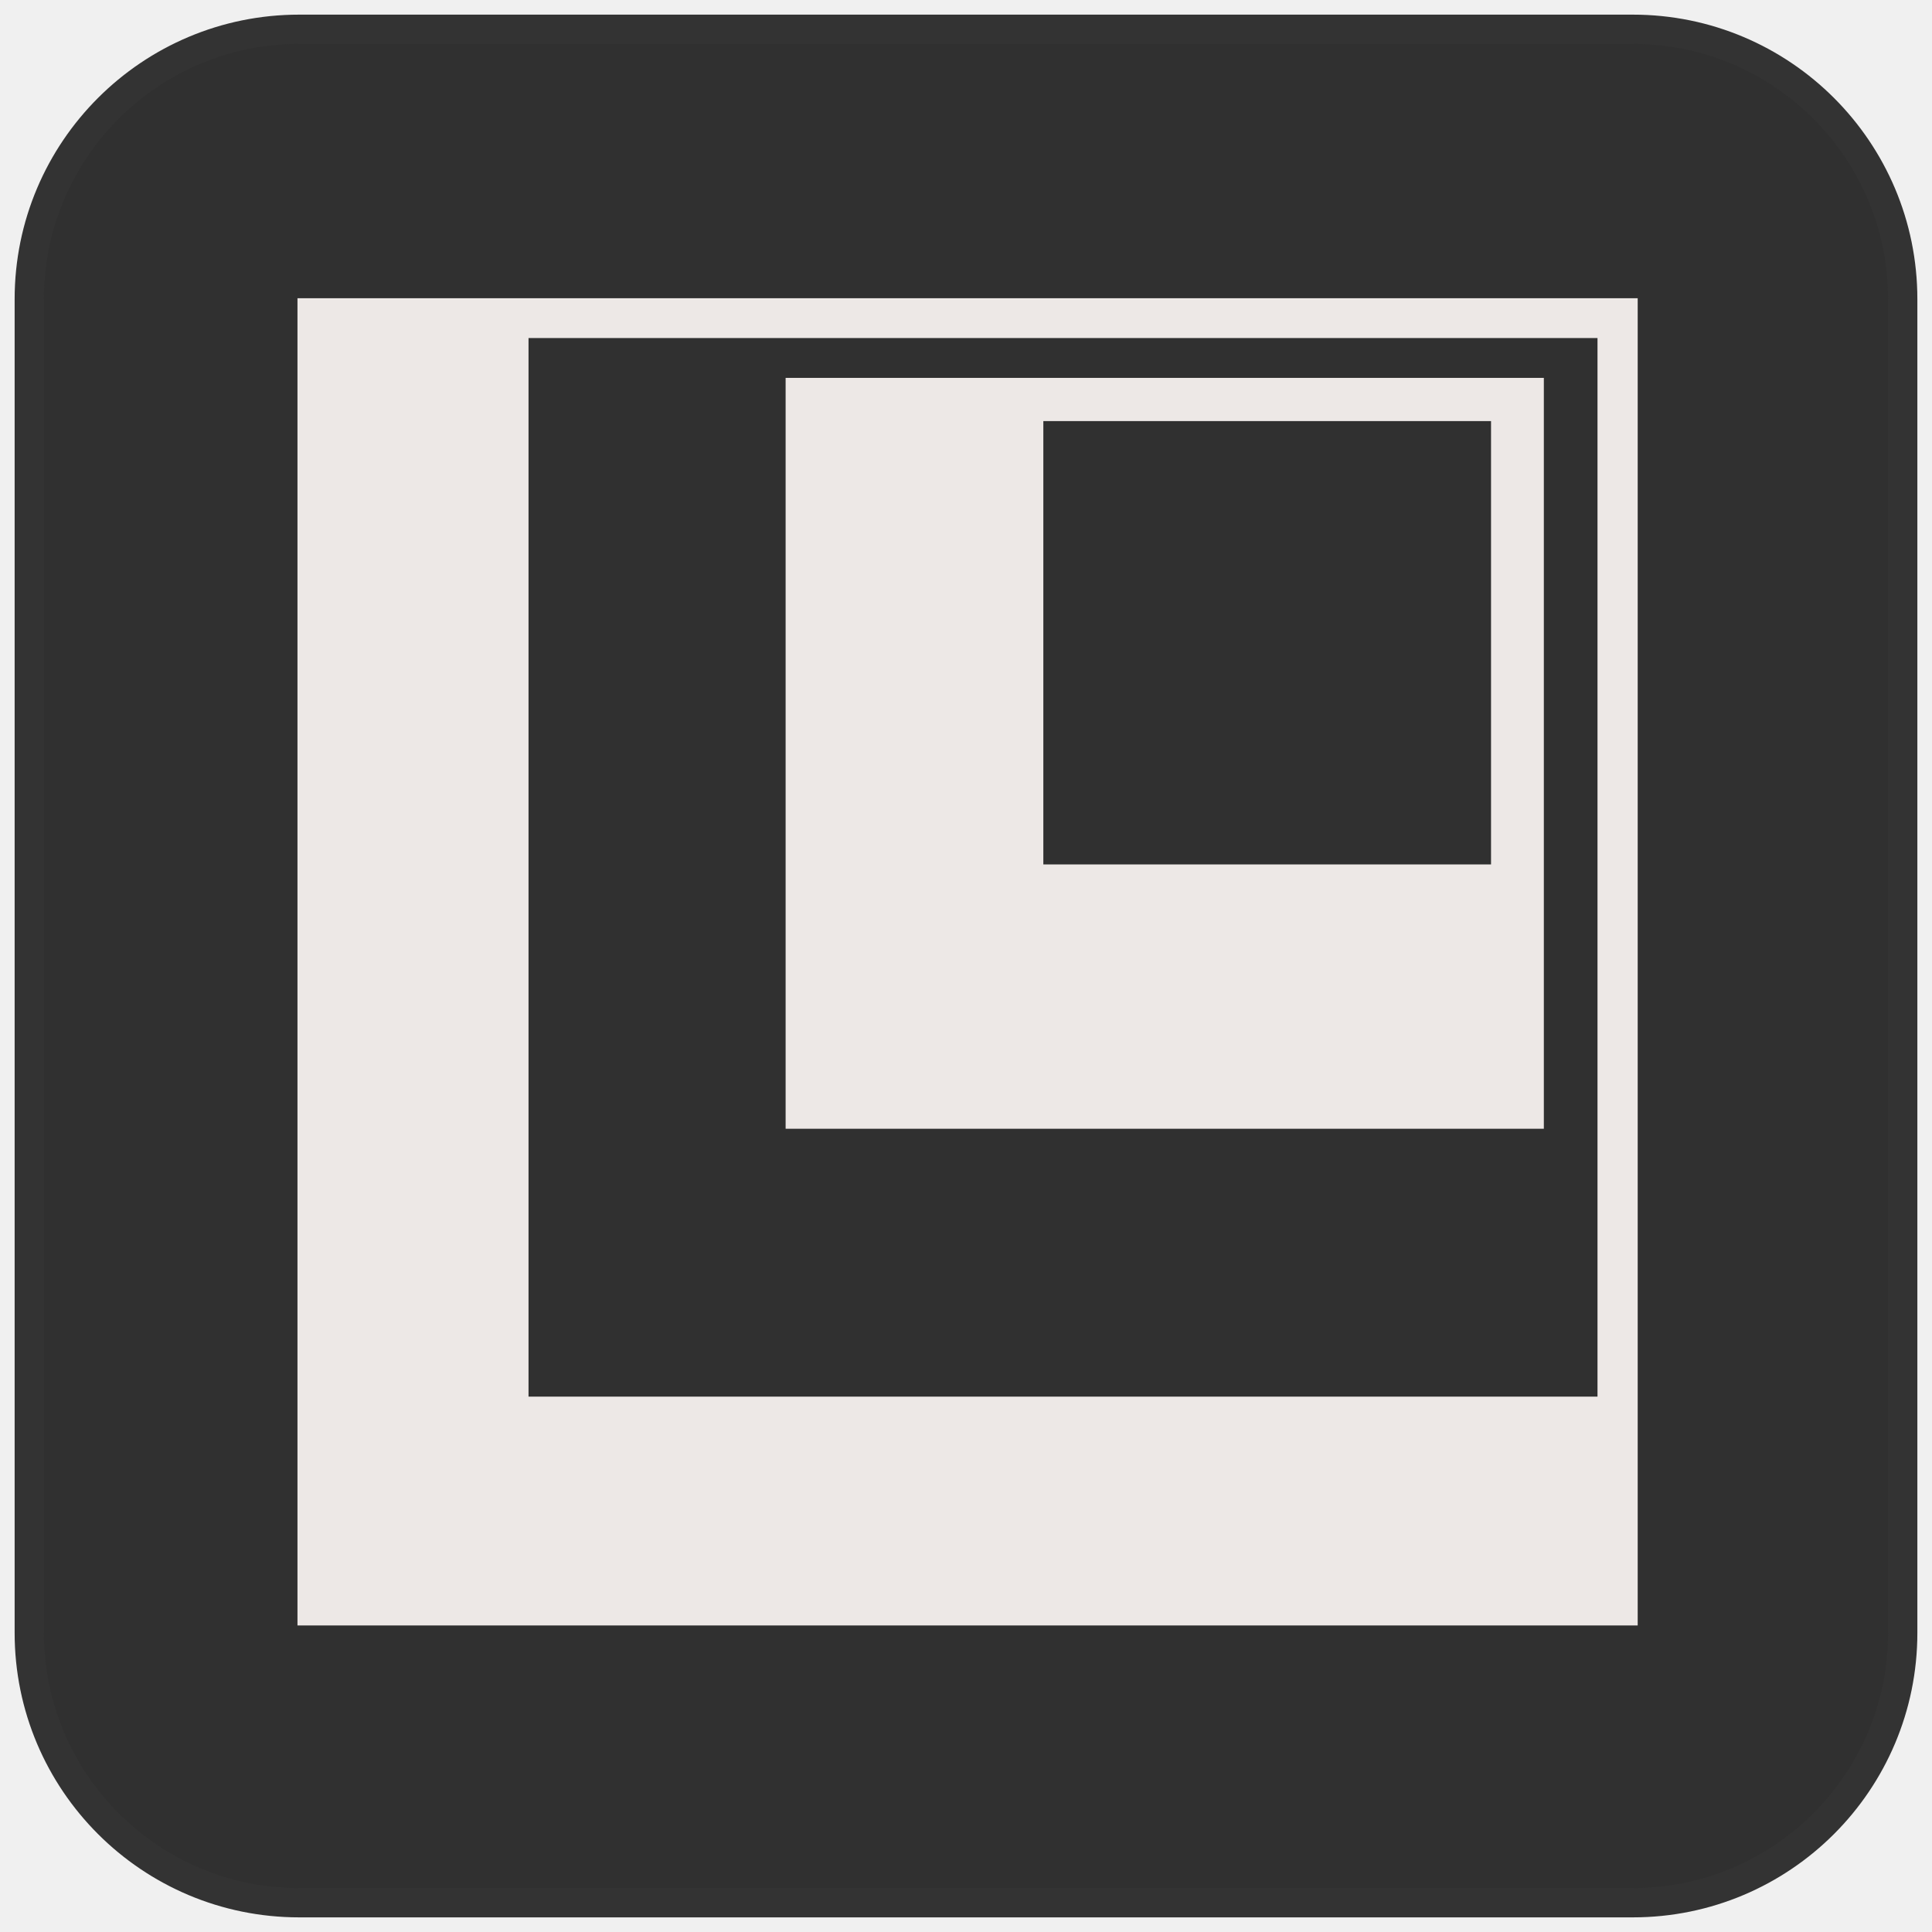
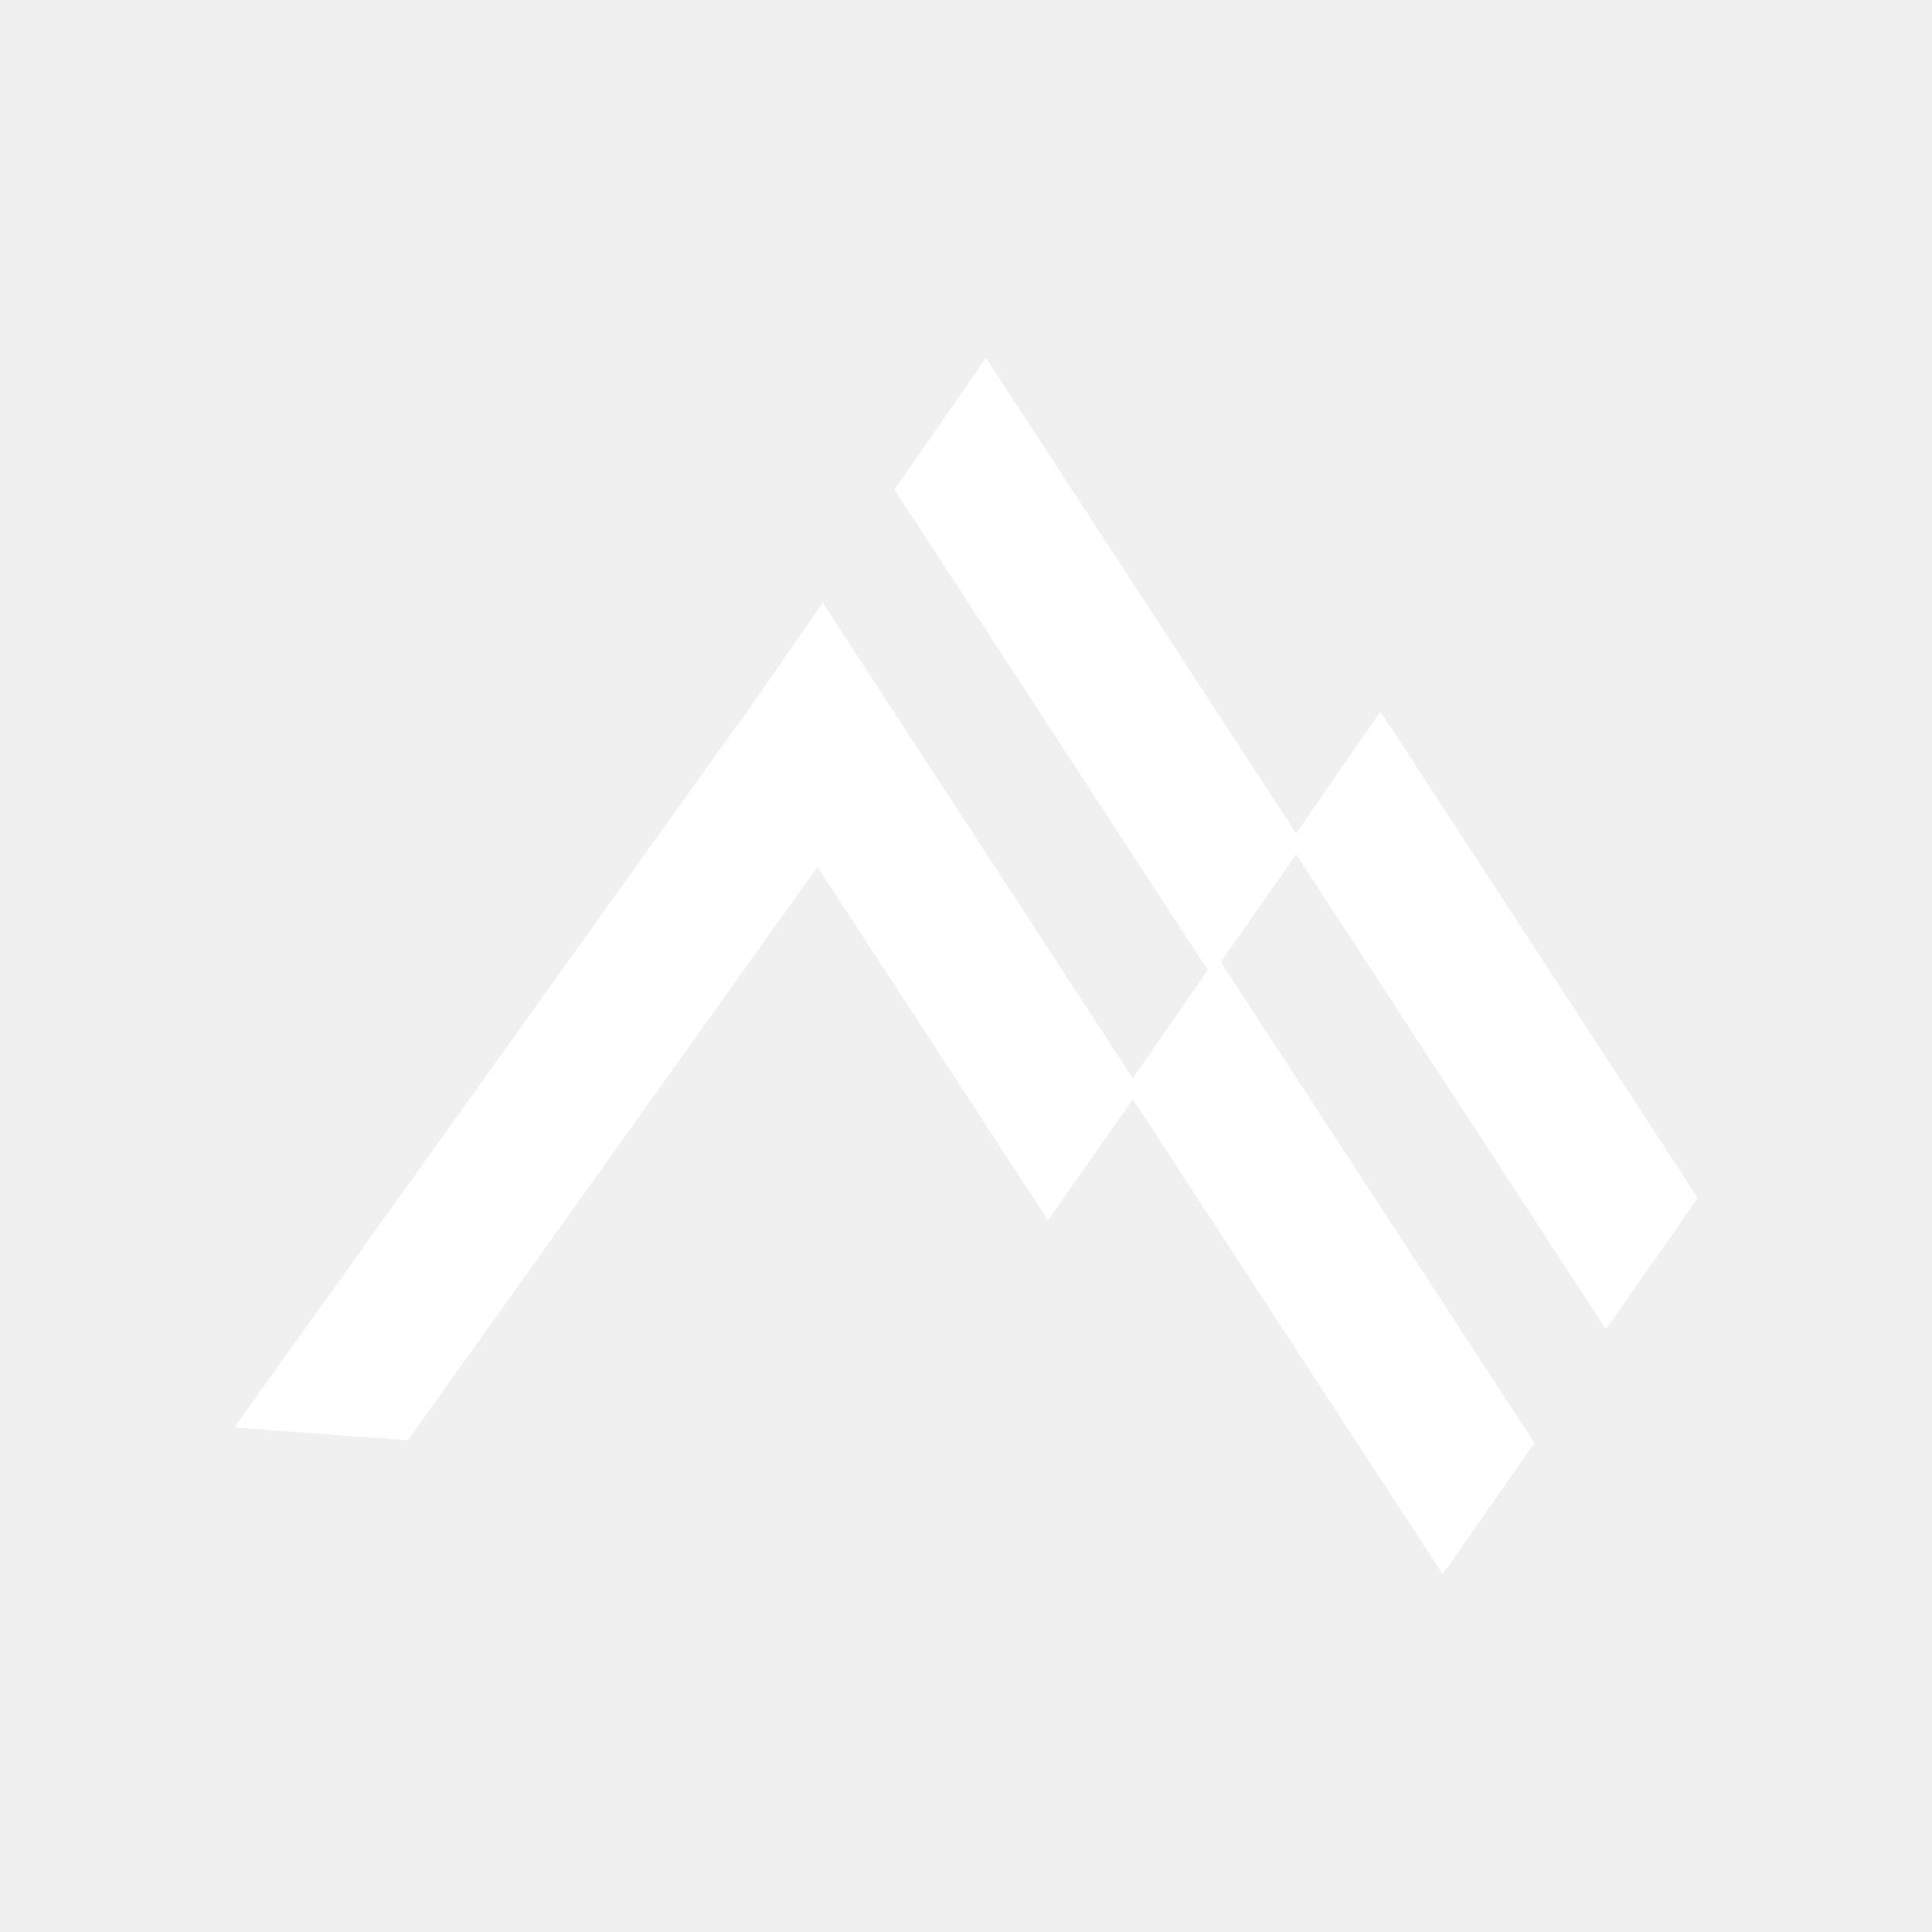
- <svg xmlns="http://www.w3.org/2000/svg" version="1.1" width="66" height="66">
-   <svg width="66" height="66" viewBox="0 0 66 66" fill="none">
-     <path d="M55.779 1H10.221C5.128 1 1 5.128 1 10.221V55.779C1 60.872 5.128 65 10.221 65H55.779C60.872 65 65 60.872 65 55.779V10.221C65 5.128 60.872 1 55.779 1Z" fill="black" fill-opacity="0.8" stroke="#333333" stroke-miterlimit="10" />
-     <path d="M55.946 55.528H10.162V10.188H55.946V55.528ZM54.573 11.548H18.055V47.711H54.573V11.548Z" fill="#EDE8E6" />
-     <path d="M52.74 38.56H26.838V12.909H52.74V38.56ZM50.936 14.385H35.642V29.53H50.936V14.385Z" fill="#EDE8E6" />
+ <svg xmlns="http://www.w3.org/2000/svg" version="1.1" width="142" height="142">
+   <svg width="142" height="142" fill="none">
+     <path d="M65.744 35.994L89.032 71.7l6.752-9.646-23.32-35.756-6.72 9.695zM29.983 105.855l36.83-51.556-12.33-1.42-37.267 52.041 12.767.935z" fill="#fff" />
+     <path d="M82.744 79.994l23.288 35.707 6.752-9.646-23.32-35.756-6.72 9.695z" fill="#fff" />
+     <path d="M53.744 53.994L77.032 89.7l6.752-9.646-23.32-35.756-6.72 9.695zM94.744 61.994L118.032 97.7l6.752-9.646-23.32-35.756-6.72 9.695z" fill="#fff" />
  </svg>
-   <style>@media (prefers-color-scheme: light) { :root { filter: none; } }
+   <style>@media (prefers-color-scheme: light) { :root { filter: contrast(1) brightness(0.1); } }
@media (prefers-color-scheme: dark) { :root { filter: none; } }
</style>
</svg>
